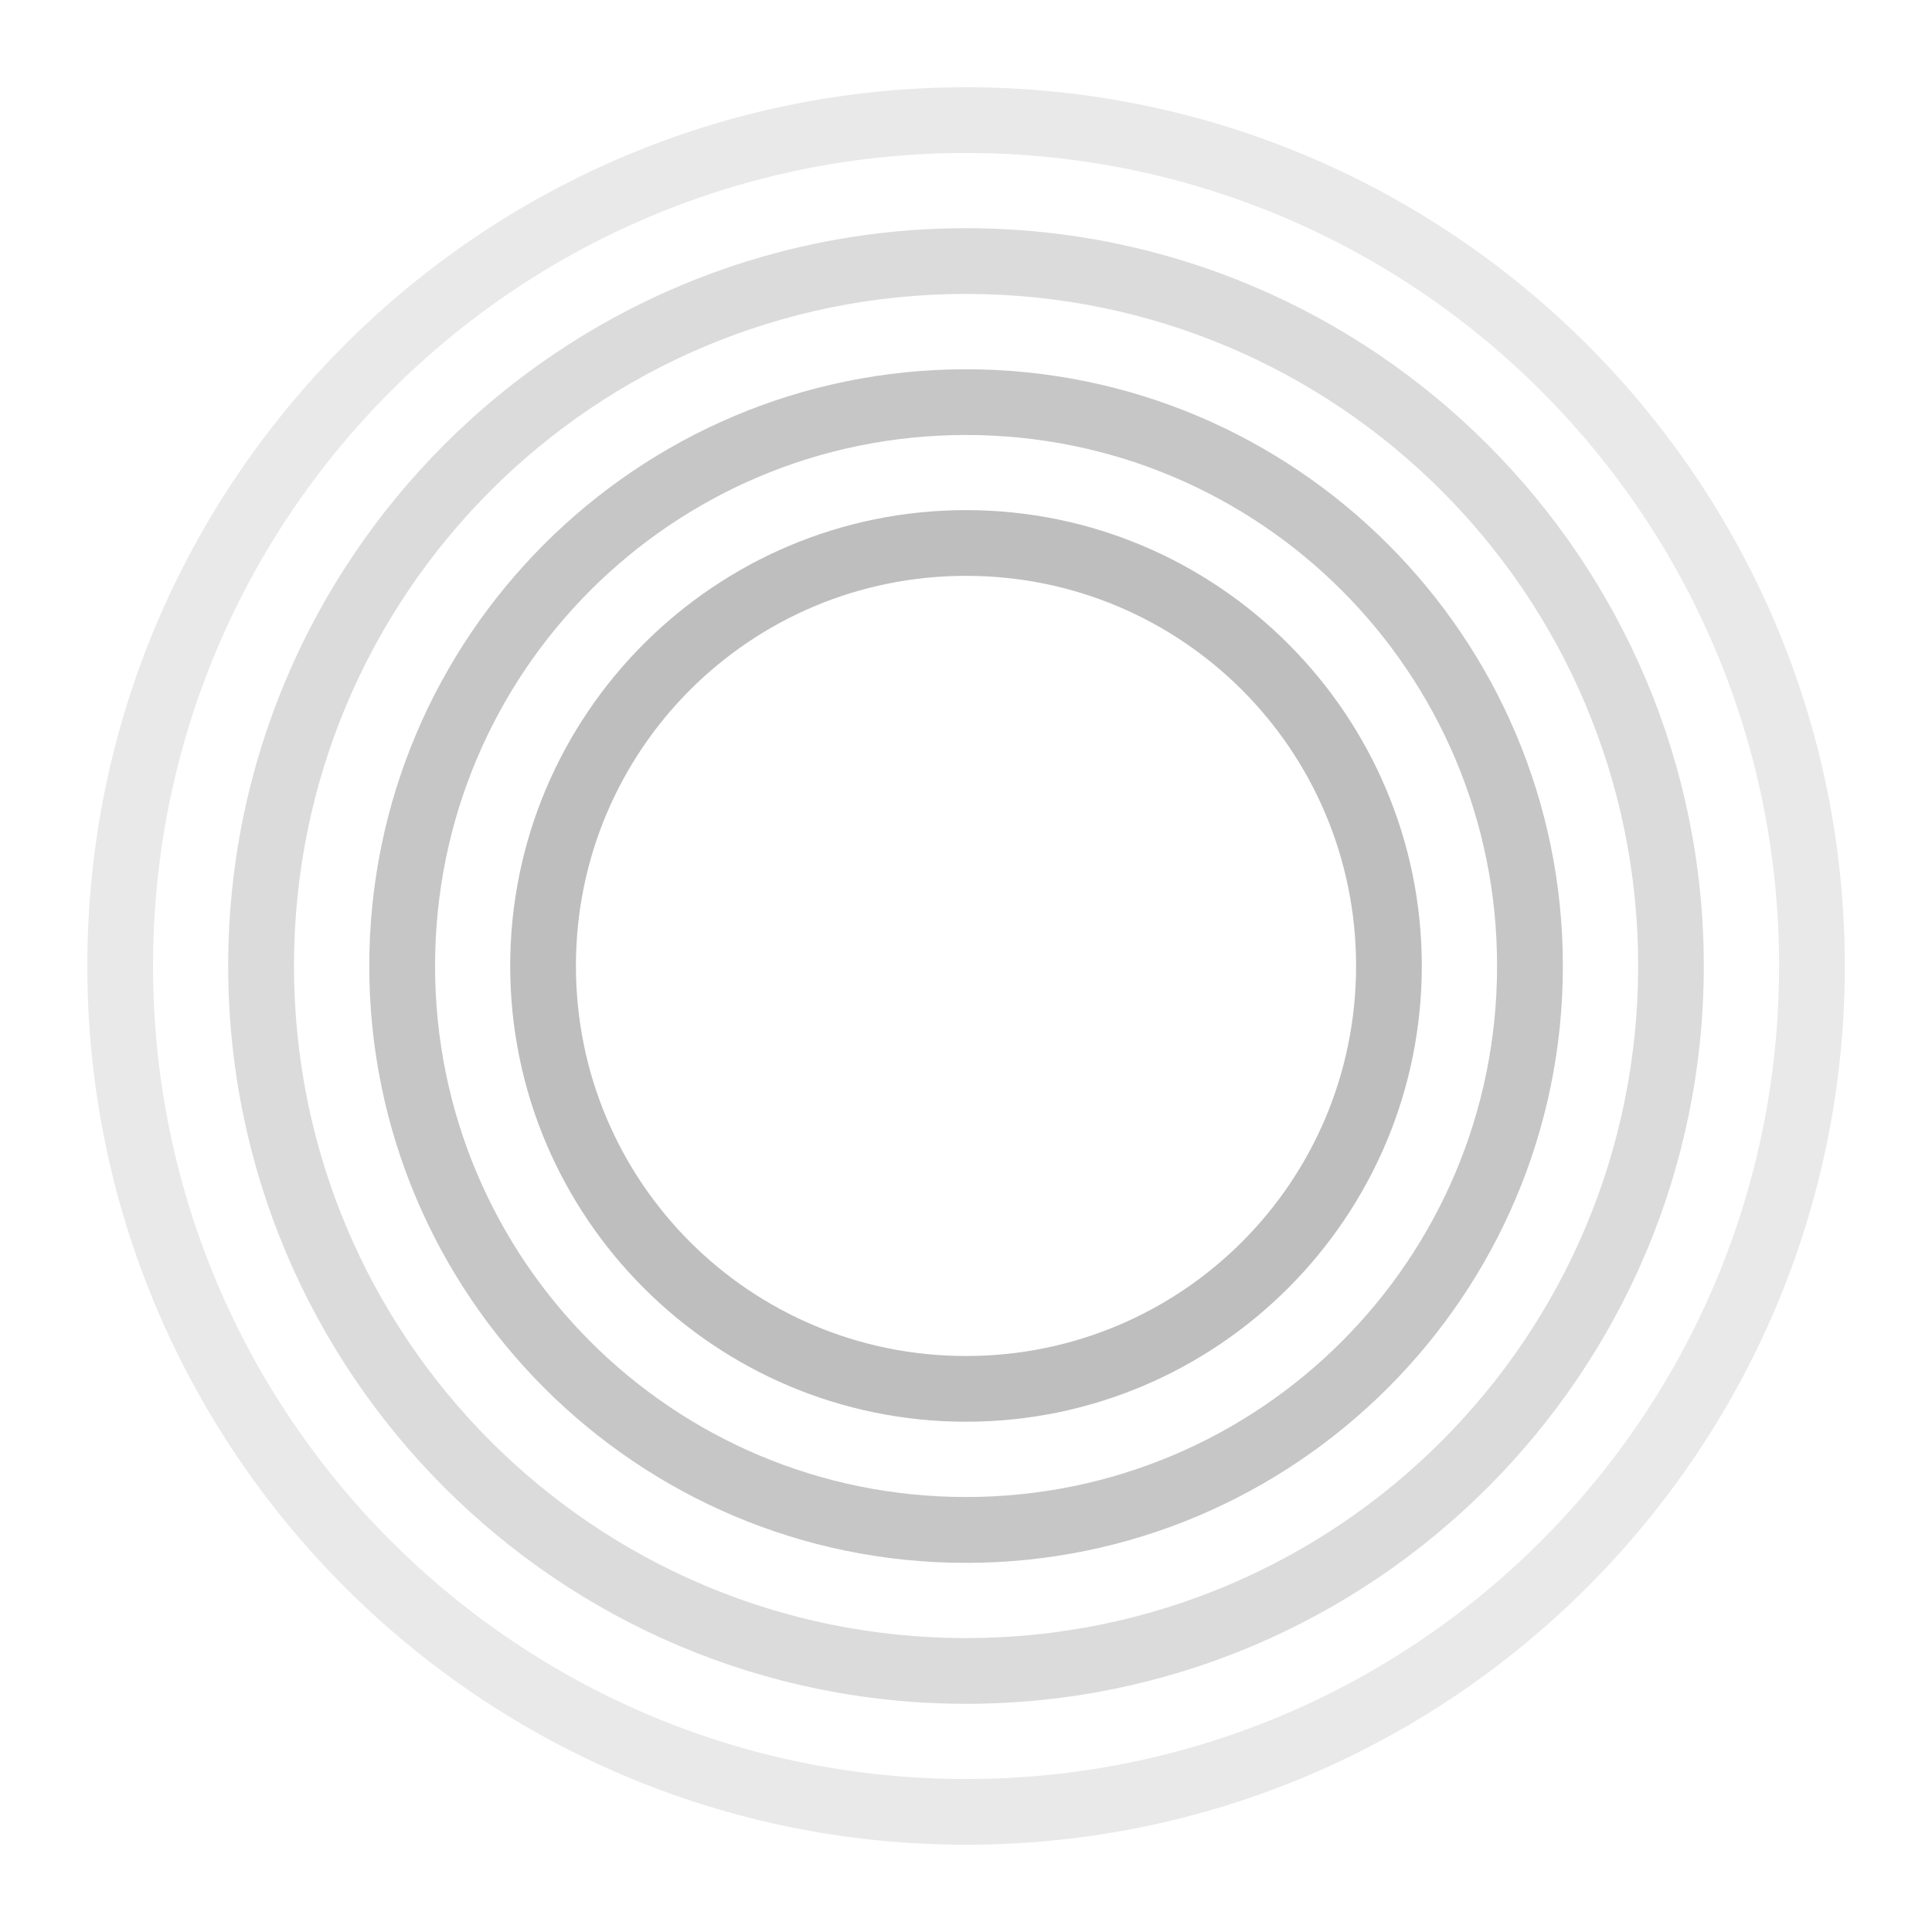
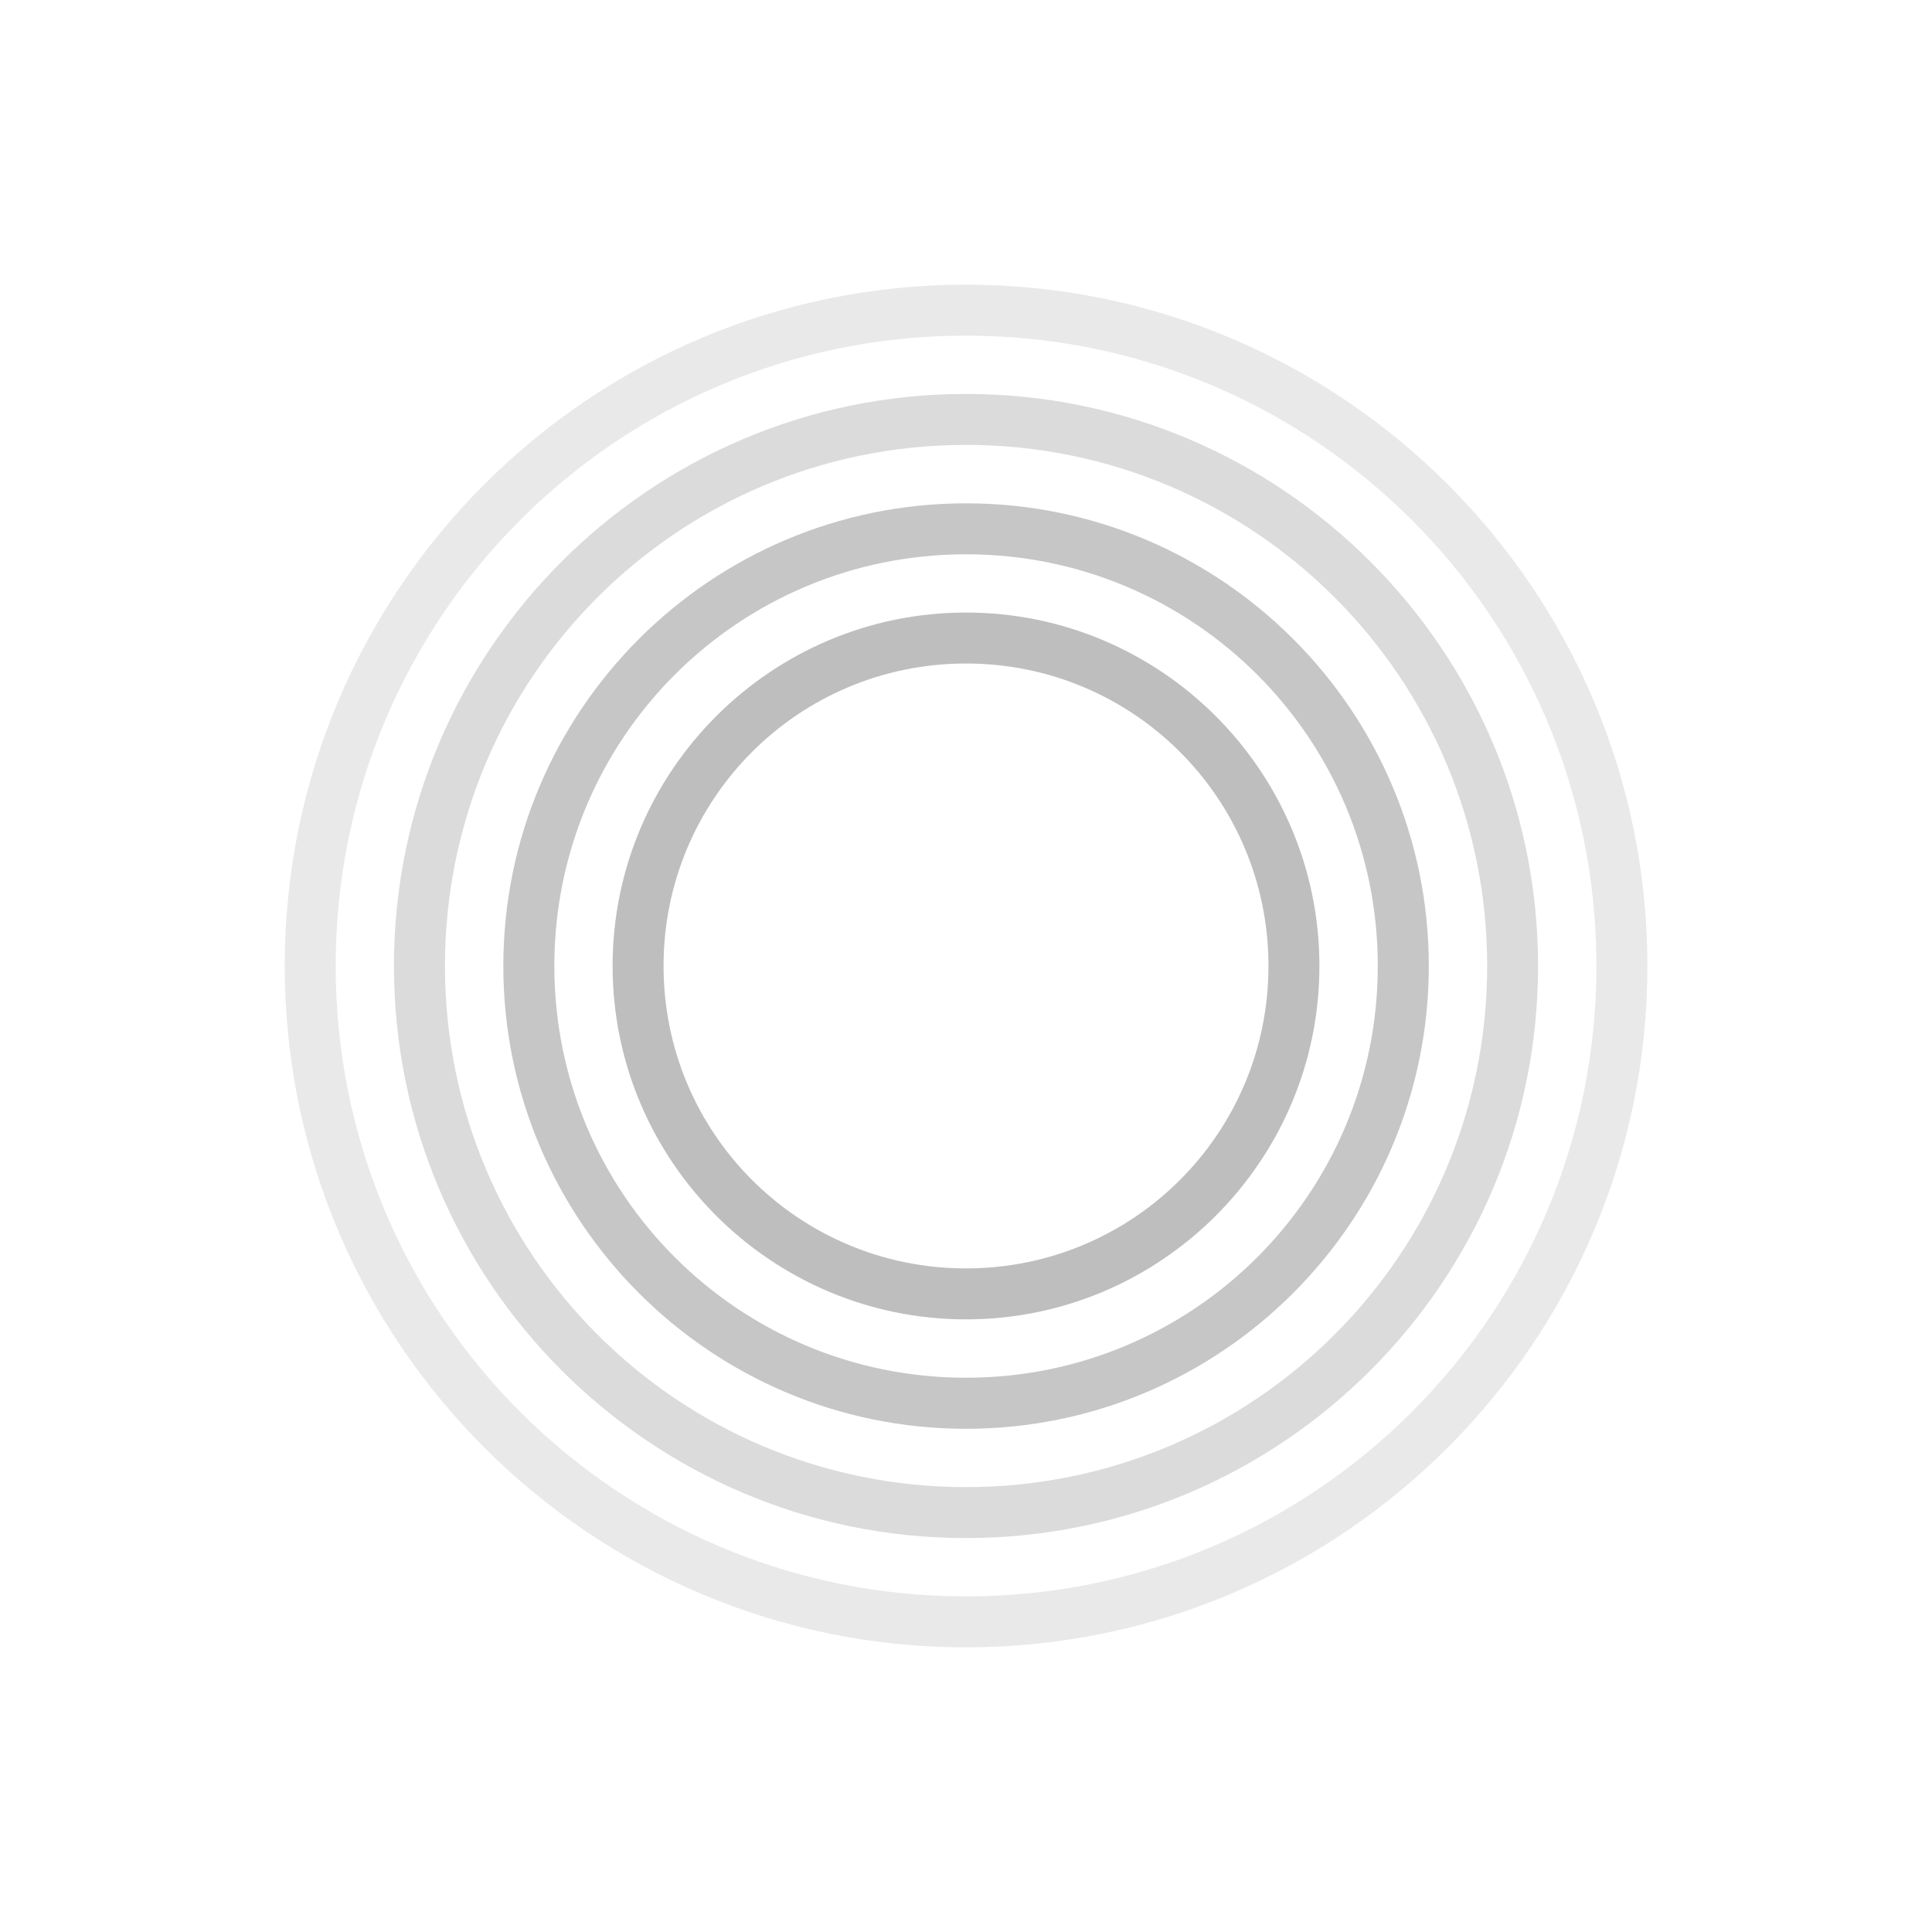
<svg xmlns="http://www.w3.org/2000/svg" width="100" height="100" viewBox="0 0 26.458 26.458" version="1.1" id="svg5">
  <defs id="defs2" />
-   <path style="color:#000000;fill:#bebebe;fill-opacity:0.333;-inkscape-stroke:none" d="m 13.229,1.195 c -6.641,0 -12.033,5.392 -12.033,12.033 0,6.641 5.392,12.035 12.033,12.035 6.641,0 12.035,-5.394 12.035,-12.035 0,-6.641 -5.394,-12.033 -12.035,-12.033 z m 0,0.9 c 6.155,0 11.135,4.978 11.135,11.133 0,6.155 -4.98,11.135 -11.135,11.135 -6.155,0 -11.133,-4.98 -11.133,-11.135 0,-6.155 4.978,-11.133 11.133,-11.133 z" id="circle2" />
-   <path style="color:#000000;fill:#bebebe;fill-opacity:0.55;-inkscape-stroke:none" d="M 13.229,3.125 C 7.654,3.125 3.125,7.654 3.125,13.229 c 0,5.575 4.529,10.104 10.104,10.104 5.575,0 10.104,-4.529 10.104,-10.104 C 23.332,7.654 18.803,3.125 13.229,3.125 Z m 0,0.9 c 5.088,0 9.205,4.115 9.205,9.203 0,5.088 -4.117,9.205 -9.205,9.205 -5.088,0 -9.203,-4.117 -9.203,-9.205 0,-5.088 4.115,-9.203 9.203,-9.203 z" id="circle4" />
-   <path style="color:#000000;fill:#bebebe;fill-opacity:0.869;-inkscape-stroke:none" d="m 13.229,5.057 c -4.508,0 -8.172,3.663 -8.172,8.172 0,4.508 3.663,8.174 8.172,8.174 4.508,0 8.174,-3.665 8.174,-8.174 0,-4.508 -3.665,-8.172 -8.174,-8.172 z m 0,0.9 c 4.022,0 7.273,3.249 7.273,7.271 0,4.022 -3.251,7.273 -7.273,7.273 -4.022,0 -7.271,-3.251 -7.271,-7.273 0,-4.022 3.249,-7.271 7.271,-7.271 z" id="circle6" />
-   <path style="color:#000000;fill:#bebebe;-inkscape-stroke:none" d="m 13.229,6.986 c -3.442,0 -6.242,2.8 -6.242,6.242 0,3.442 2.8,6.242 6.242,6.242 3.442,0 6.242,-2.8 6.242,-6.242 0,-3.442 -2.8,-6.242 -6.242,-6.242 z m 0,0.9 c 2.956,0 5.342,2.386 5.342,5.342 0,2.956 -2.386,5.342 -5.342,5.342 -2.956,0 -5.342,-2.386 -5.342,-5.342 0,-2.956 2.386,-5.342 5.342,-5.342 z" id="circle8" />
+   <g id="g829" transform="matrix(0.7753562,0,0,0.7753562,2.971923,2.971923)">
+     <path style="color:#000000;fill:#bebebe;fill-opacity:0.333;-inkscape-stroke:none" d="m 13.229,1.195 c -6.641,0 -12.033,5.392 -12.033,12.033 0,6.641 5.392,12.035 12.033,12.035 6.641,0 12.035,-5.394 12.035,-12.035 0,-6.641 -5.394,-12.033 -12.035,-12.033 z m 0,0.9 c 6.155,0 11.135,4.978 11.135,11.133 0,6.155 -4.98,11.135 -11.135,11.135 -6.155,0 -11.133,-4.98 -11.133,-11.135 0,-6.155 4.978,-11.133 11.133,-11.133 z" id="circle2" />
+     <path style="color:#000000;fill:#bebebe;fill-opacity:0.55;-inkscape-stroke:none" d="M 13.229,3.125 C 7.654,3.125 3.125,7.654 3.125,13.229 c 0,5.575 4.529,10.104 10.104,10.104 5.575,0 10.104,-4.529 10.104,-10.104 C 23.332,7.654 18.803,3.125 13.229,3.125 Z m 0,0.9 c 5.088,0 9.205,4.115 9.205,9.203 0,5.088 -4.117,9.205 -9.205,9.205 -5.088,0 -9.203,-4.117 -9.203,-9.205 0,-5.088 4.115,-9.203 9.203,-9.203 z" id="circle4" />
+     <path style="color:#000000;fill:#bebebe;fill-opacity:0.869;-inkscape-stroke:none" d="m 13.229,5.057 c -4.508,0 -8.172,3.663 -8.172,8.172 0,4.508 3.663,8.174 8.172,8.174 4.508,0 8.174,-3.665 8.174,-8.174 0,-4.508 -3.665,-8.172 -8.174,-8.172 z m 0,0.9 c 4.022,0 7.273,3.249 7.273,7.271 0,4.022 -3.251,7.273 -7.273,7.273 -4.022,0 -7.271,-3.251 -7.271,-7.273 0,-4.022 3.249,-7.271 7.271,-7.271 z" id="circle6" />
+     <path style="color:#000000;fill:#bebebe;-inkscape-stroke:none" d="m 13.229,6.986 c -3.442,0 -6.242,2.8 -6.242,6.242 0,3.442 2.8,6.242 6.242,6.242 3.442,0 6.242,-2.8 6.242,-6.242 0,-3.442 -2.8,-6.242 -6.242,-6.242 z m 0,0.9 c 2.956,0 5.342,2.386 5.342,5.342 0,2.956 -2.386,5.342 -5.342,5.342 -2.956,0 -5.342,-2.386 -5.342,-5.342 0,-2.956 2.386,-5.342 5.342,-5.342 z" id="circle8" />
+   </g>
</svg>
